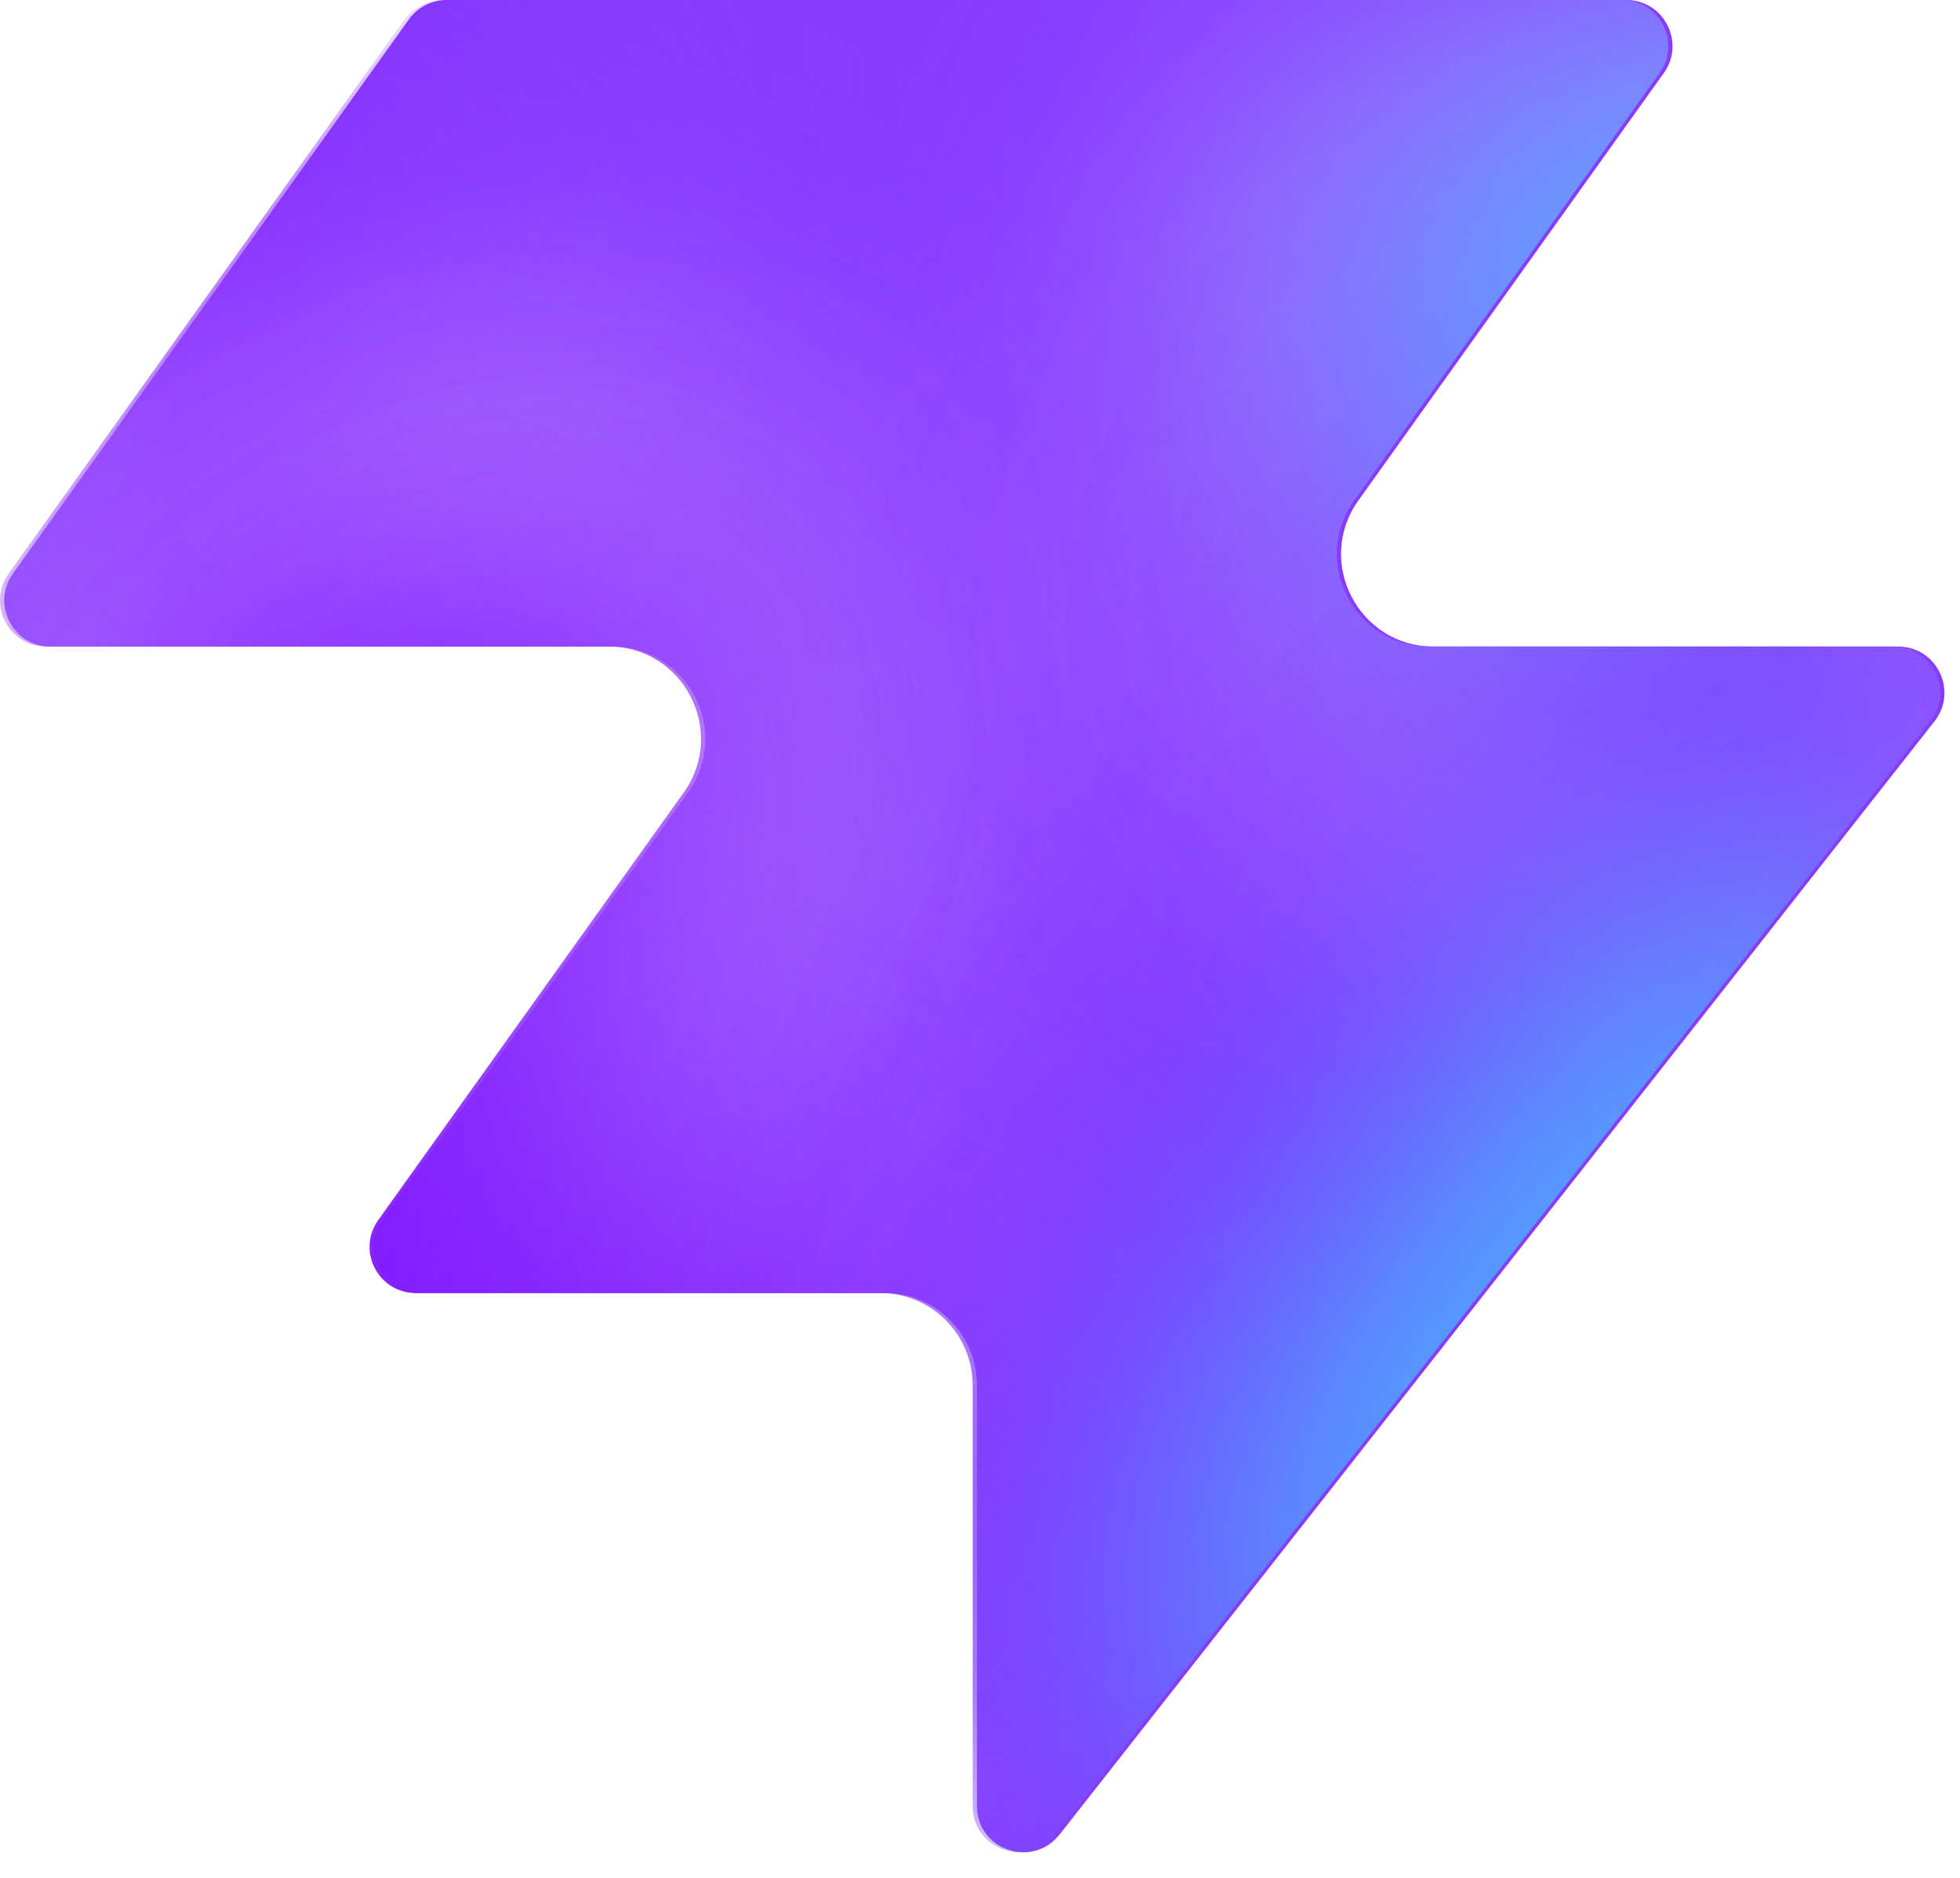
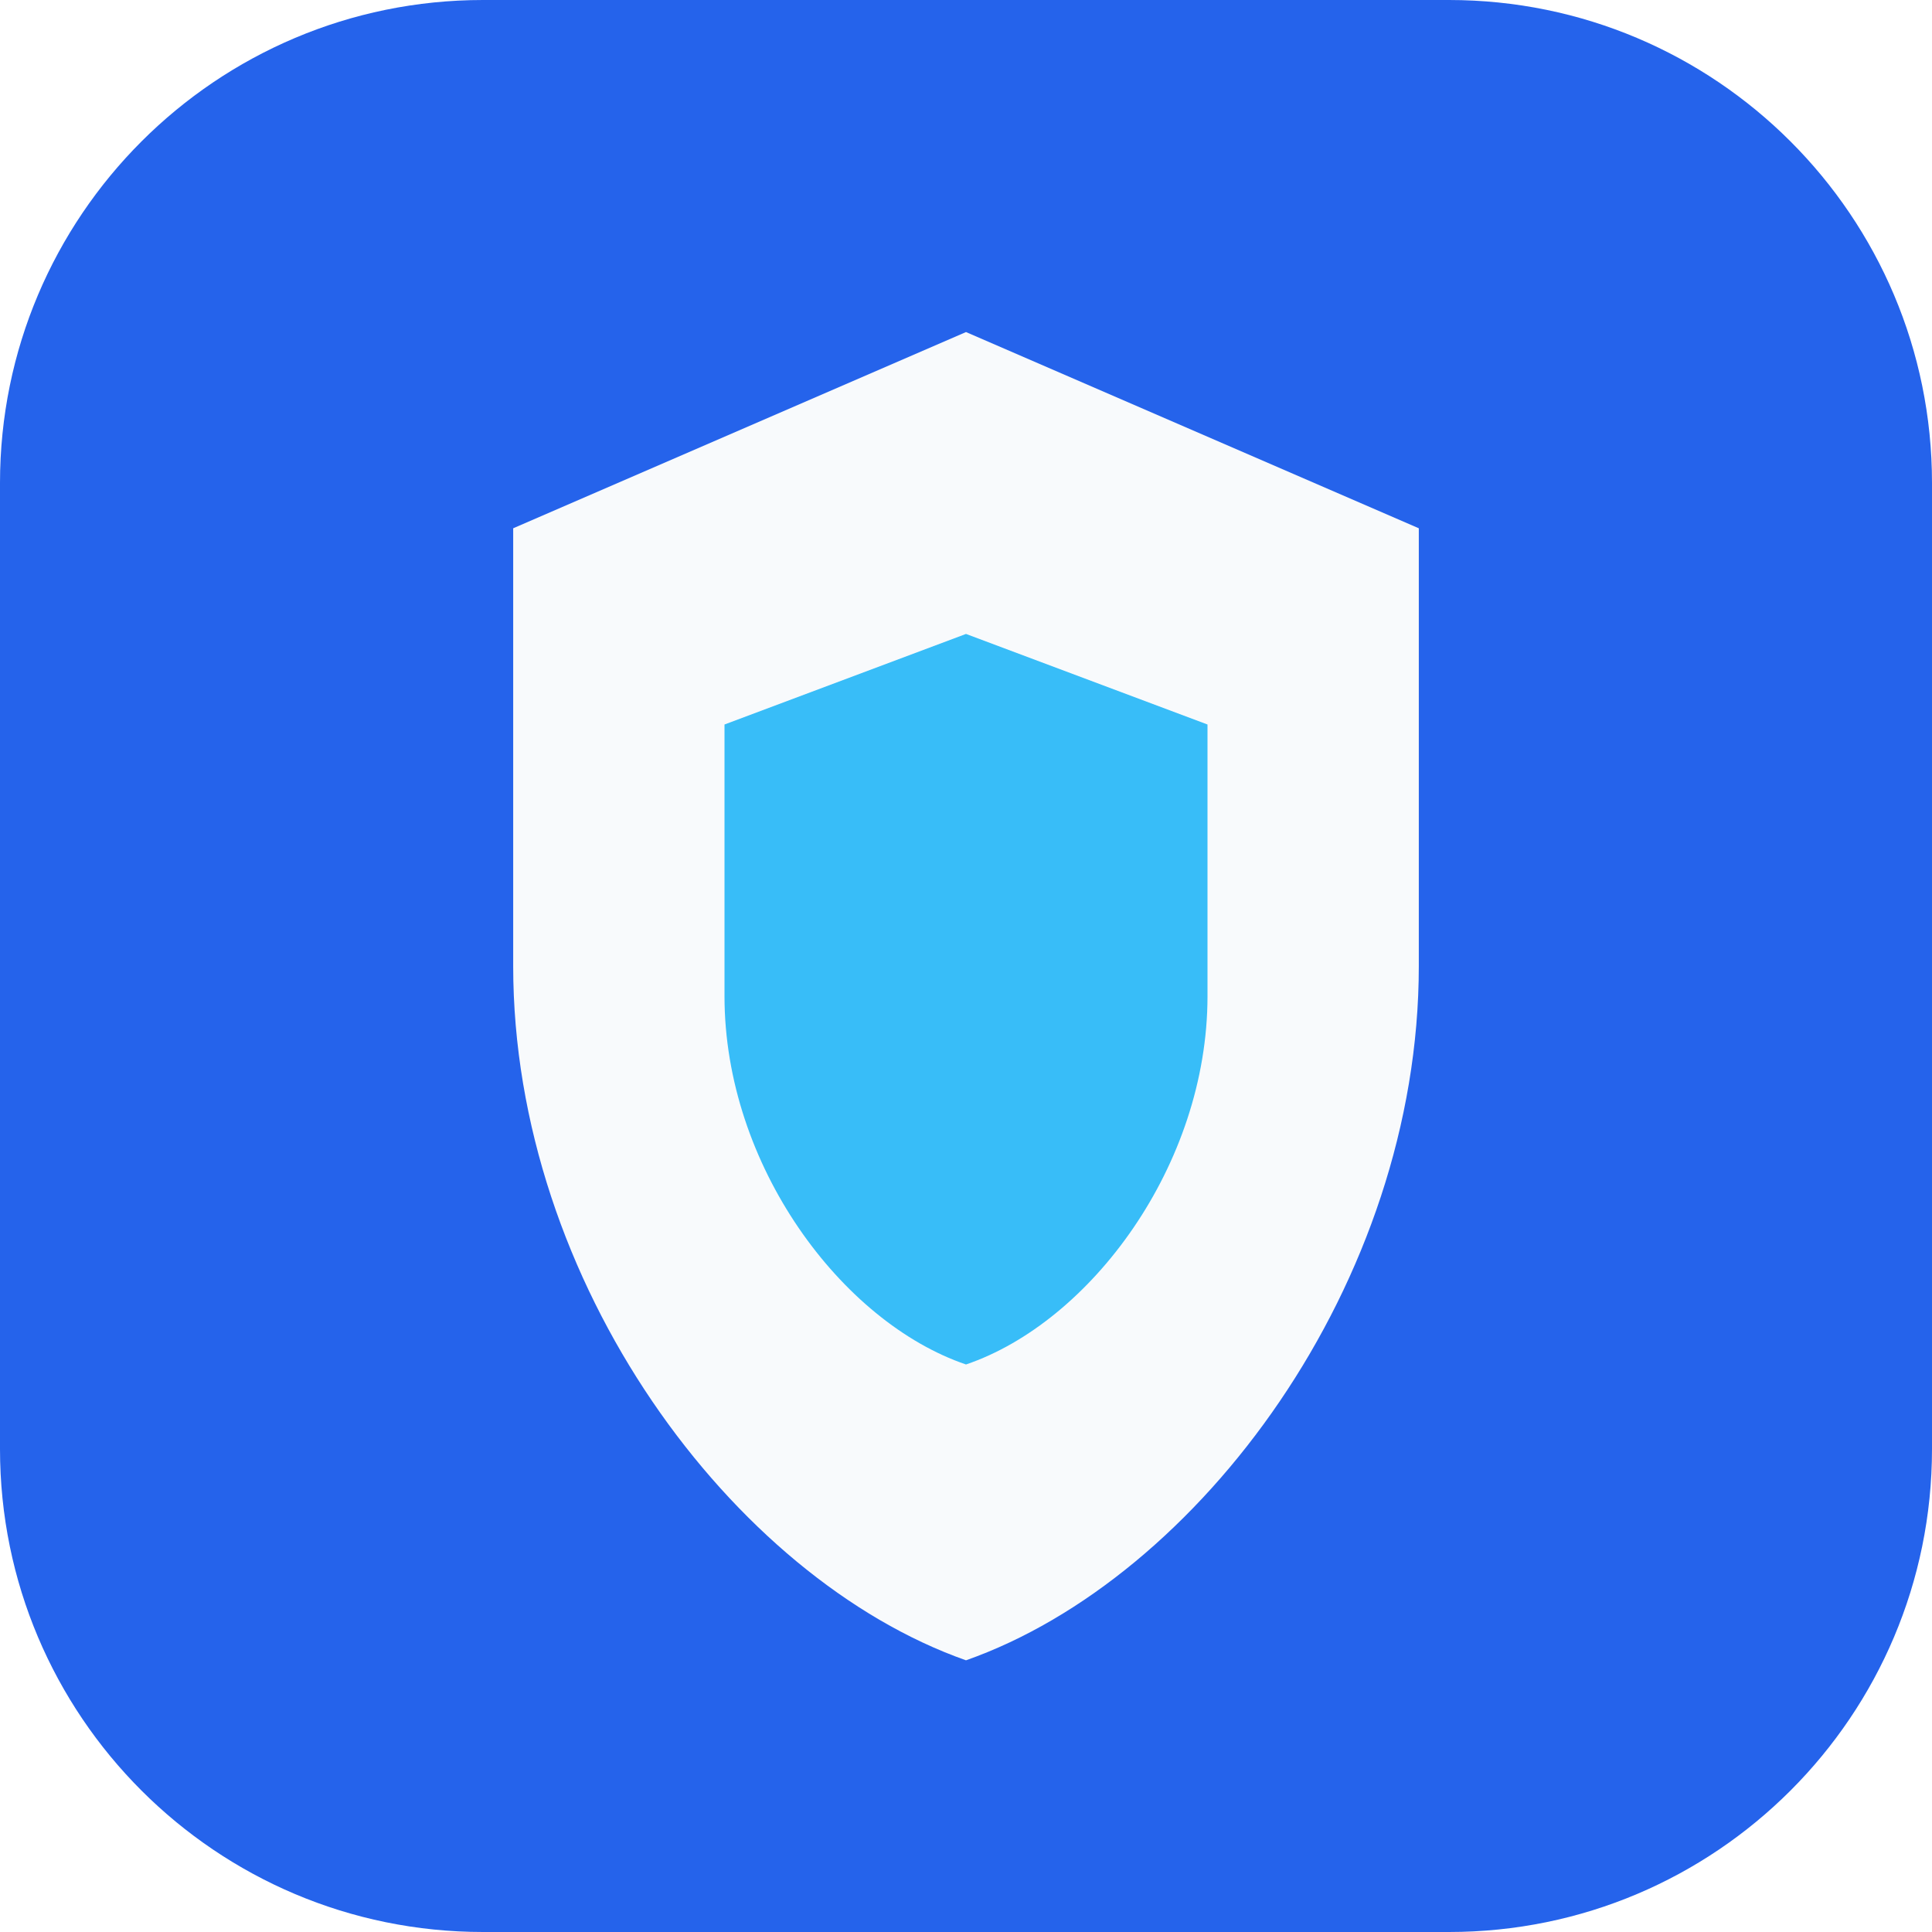
- <svg xmlns="http://www.w3.org/2000/svg" width="48" height="46" fill="none" viewBox="0 0 48 46">
-   <path fill="#863bff" d="M25.946 44.938c-.664.845-2.021.375-2.021-.698V33.937a2.26 2.26 0 0 0-2.262-2.262H10.287c-.92 0-1.456-1.04-.92-1.788l7.48-10.471c1.07-1.497 0-3.578-1.842-3.578H1.237c-.92 0-1.456-1.04-.92-1.788L10.013.474c.214-.297.556-.474.92-.474h28.894c.92 0 1.456 1.04.92 1.788l-7.48 10.471c-1.07 1.498 0 3.579 1.842 3.579h11.377c.943 0 1.473 1.088.89 1.83L25.947 44.94z" style="fill:#863bff;fill:color(display-p3 .525 .23 1);fill-opacity:1" />
-   <mask id="a" width="48" height="46" x="0" y="0" maskUnits="userSpaceOnUse" style="mask-type:alpha">
-     <path fill="#000" d="M25.842 44.938c-.664.844-2.021.375-2.021-.698V33.937a2.26 2.26 0 0 0-2.262-2.262H10.183c-.92 0-1.456-1.04-.92-1.788l7.48-10.471c1.07-1.498 0-3.579-1.842-3.579H1.133c-.92 0-1.456-1.04-.92-1.787L9.91.473c.214-.297.556-.474.92-.474h28.894c.92 0 1.456 1.04.92 1.788l-7.48 10.471c-1.07 1.498 0 3.578 1.842 3.578h11.377c.943 0 1.473 1.088.89 1.832L25.843 44.94z" style="fill:#000;fill-opacity:1" />
-   </mask>
-   <g mask="url(#a)">
-     <g filter="url(#b)">
-       <ellipse cx="5.508" cy="14.704" fill="#ede6ff" rx="5.508" ry="14.704" style="fill:#ede6ff;fill:color(display-p3 .927 .903 1);fill-opacity:1" transform="matrix(.00324 1 1 -.00324 -4.47 31.516)" />
-     </g>
-     <g filter="url(#c)">
-       <ellipse cx="10.399" cy="29.851" fill="#ede6ff" rx="10.399" ry="29.851" style="fill:#ede6ff;fill:color(display-p3 .927 .903 1);fill-opacity:1" transform="matrix(.00324 1 1 -.00324 -39.328 7.883)" />
-     </g>
-     <g filter="url(#d)">
-       <ellipse cx="5.508" cy="30.487" fill="#7e14ff" rx="5.508" ry="30.487" style="fill:#7e14ff;fill:color(display-p3 .492 .077 1);fill-opacity:1" transform="rotate(89.814 -25.913 -14.639)scale(1 -1)" />
-     </g>
-     <g filter="url(#e)">
-       <ellipse cx="5.508" cy="30.599" fill="#7e14ff" rx="5.508" ry="30.599" style="fill:#7e14ff;fill:color(display-p3 .492 .077 1);fill-opacity:1" transform="rotate(89.814 -32.644 -3.334)scale(1 -1)" />
-     </g>
-     <g filter="url(#f)">
-       <ellipse cx="5.508" cy="30.599" fill="#7e14ff" rx="5.508" ry="30.599" style="fill:#7e14ff;fill:color(display-p3 .492 .077 1);fill-opacity:1" transform="matrix(.00324 1 1 -.00324 -34.34 30.47)" />
-     </g>
-     <g filter="url(#g)">
-       <ellipse cx="14.072" cy="22.078" fill="#ede6ff" rx="14.072" ry="22.078" style="fill:#ede6ff;fill:color(display-p3 .927 .903 1);fill-opacity:1" transform="rotate(93.35 24.506 48.493)scale(-1 1)" />
-     </g>
-     <g filter="url(#h)">
-       <ellipse cx="3.47" cy="21.501" fill="#7e14ff" rx="3.47" ry="21.501" style="fill:#7e14ff;fill:color(display-p3 .492 .077 1);fill-opacity:1" transform="rotate(89.009 28.708 47.59)scale(-1 1)" />
-     </g>
-     <g filter="url(#i)">
-       <ellipse cx="3.47" cy="21.501" fill="#7e14ff" rx="3.47" ry="21.501" style="fill:#7e14ff;fill:color(display-p3 .492 .077 1);fill-opacity:1" transform="rotate(89.009 28.708 47.59)scale(-1 1)" />
-     </g>
-     <g filter="url(#j)">
-       <ellipse cx=".387" cy="8.972" fill="#7e14ff" rx="4.407" ry="29.108" style="fill:#7e14ff;fill:color(display-p3 .492 .077 1);fill-opacity:1" transform="rotate(39.51 .387 8.972)" />
-     </g>
-     <g filter="url(#k)">
-       <ellipse cx="47.523" cy="-6.092" fill="#7e14ff" rx="4.407" ry="29.108" style="fill:#7e14ff;fill:color(display-p3 .492 .077 1);fill-opacity:1" transform="rotate(37.892 47.523 -6.092)" />
-     </g>
-     <g filter="url(#l)">
-       <ellipse cx="41.412" cy="6.333" fill="#47bfff" rx="5.971" ry="9.665" style="fill:#47bfff;fill:color(display-p3 .28 .748 1);fill-opacity:1" transform="rotate(37.892 41.412 6.333)" />
-     </g>
-     <g filter="url(#m)">
-       <ellipse cx="-1.879" cy="38.332" fill="#7e14ff" rx="4.407" ry="29.108" style="fill:#7e14ff;fill:color(display-p3 .492 .077 1);fill-opacity:1" transform="rotate(37.892 -1.88 38.332)" />
-     </g>
-     <g filter="url(#n)">
-       <ellipse cx="-1.879" cy="38.332" fill="#7e14ff" rx="4.407" ry="29.108" style="fill:#7e14ff;fill:color(display-p3 .492 .077 1);fill-opacity:1" transform="rotate(37.892 -1.88 38.332)" />
-     </g>
-     <g filter="url(#o)">
-       <ellipse cx="35.651" cy="29.907" fill="#7e14ff" rx="4.407" ry="29.108" style="fill:#7e14ff;fill:color(display-p3 .492 .077 1);fill-opacity:1" transform="rotate(37.892 35.651 29.907)" />
-     </g>
-     <g filter="url(#p)">
-       <ellipse cx="38.418" cy="32.4" fill="#47bfff" rx="5.971" ry="15.297" style="fill:#47bfff;fill:color(display-p3 .28 .748 1);fill-opacity:1" transform="rotate(37.892 38.418 32.4)" />
-     </g>
-   </g>
-   <defs>
-     <filter id="b" width="60.045" height="41.654" x="-19.77" y="16.149" color-interpolation-filters="sRGB" filterUnits="userSpaceOnUse">
-       <feFlood flood-opacity="0" result="BackgroundImageFix" />
-       <feBlend in="SourceGraphic" in2="BackgroundImageFix" result="shape" />
-       <feGaussianBlur result="effect1_foregroundBlur_2002_17158" stdDeviation="7.659" />
-     </filter>
-     <filter id="c" width="90.34" height="51.437" x="-54.613" y="-7.533" color-interpolation-filters="sRGB" filterUnits="userSpaceOnUse">
-       <feFlood flood-opacity="0" result="BackgroundImageFix" />
-       <feBlend in="SourceGraphic" in2="BackgroundImageFix" result="shape" />
-       <feGaussianBlur result="effect1_foregroundBlur_2002_17158" stdDeviation="7.659" />
-     </filter>
-     <filter id="d" width="79.355" height="29.4" x="-49.64" y="2.03" color-interpolation-filters="sRGB" filterUnits="userSpaceOnUse">
-       <feFlood flood-opacity="0" result="BackgroundImageFix" />
-       <feBlend in="SourceGraphic" in2="BackgroundImageFix" result="shape" />
-       <feGaussianBlur result="effect1_foregroundBlur_2002_17158" stdDeviation="4.596" />
-     </filter>
-     <filter id="e" width="79.579" height="29.4" x="-45.045" y="20.029" color-interpolation-filters="sRGB" filterUnits="userSpaceOnUse">
-       <feFlood flood-opacity="0" result="BackgroundImageFix" />
-       <feBlend in="SourceGraphic" in2="BackgroundImageFix" result="shape" />
-       <feGaussianBlur result="effect1_foregroundBlur_2002_17158" stdDeviation="4.596" />
-     </filter>
-     <filter id="f" width="79.579" height="29.4" x="-43.513" y="21.178" color-interpolation-filters="sRGB" filterUnits="userSpaceOnUse">
-       <feFlood flood-opacity="0" result="BackgroundImageFix" />
-       <feBlend in="SourceGraphic" in2="BackgroundImageFix" result="shape" />
-       <feGaussianBlur result="effect1_foregroundBlur_2002_17158" stdDeviation="4.596" />
-     </filter>
-     <filter id="g" width="74.749" height="58.852" x="15.756" y="-17.901" color-interpolation-filters="sRGB" filterUnits="userSpaceOnUse">
-       <feFlood flood-opacity="0" result="BackgroundImageFix" />
-       <feBlend in="SourceGraphic" in2="BackgroundImageFix" result="shape" />
-       <feGaussianBlur result="effect1_foregroundBlur_2002_17158" stdDeviation="7.659" />
-     </filter>
-     <filter id="h" width="61.377" height="25.362" x="23.548" y="2.284" color-interpolation-filters="sRGB" filterUnits="userSpaceOnUse">
-       <feFlood flood-opacity="0" result="BackgroundImageFix" />
-       <feBlend in="SourceGraphic" in2="BackgroundImageFix" result="shape" />
-       <feGaussianBlur result="effect1_foregroundBlur_2002_17158" stdDeviation="4.596" />
-     </filter>
-     <filter id="i" width="61.377" height="25.362" x="23.548" y="2.284" color-interpolation-filters="sRGB" filterUnits="userSpaceOnUse">
-       <feFlood flood-opacity="0" result="BackgroundImageFix" />
-       <feBlend in="SourceGraphic" in2="BackgroundImageFix" result="shape" />
-       <feGaussianBlur result="effect1_foregroundBlur_2002_17158" stdDeviation="4.596" />
-     </filter>
-     <filter id="j" width="56.045" height="63.649" x="-27.636" y="-22.853" color-interpolation-filters="sRGB" filterUnits="userSpaceOnUse">
-       <feFlood flood-opacity="0" result="BackgroundImageFix" />
-       <feBlend in="SourceGraphic" in2="BackgroundImageFix" result="shape" />
-       <feGaussianBlur result="effect1_foregroundBlur_2002_17158" stdDeviation="4.596" />
-     </filter>
-     <filter id="k" width="54.814" height="64.646" x="20.116" y="-38.415" color-interpolation-filters="sRGB" filterUnits="userSpaceOnUse">
-       <feFlood flood-opacity="0" result="BackgroundImageFix" />
-       <feBlend in="SourceGraphic" in2="BackgroundImageFix" result="shape" />
-       <feGaussianBlur result="effect1_foregroundBlur_2002_17158" stdDeviation="4.596" />
-     </filter>
-     <filter id="l" width="33.541" height="35.313" x="24.641" y="-11.323" color-interpolation-filters="sRGB" filterUnits="userSpaceOnUse">
-       <feFlood flood-opacity="0" result="BackgroundImageFix" />
-       <feBlend in="SourceGraphic" in2="BackgroundImageFix" result="shape" />
-       <feGaussianBlur result="effect1_foregroundBlur_2002_17158" stdDeviation="4.596" />
-     </filter>
-     <filter id="m" width="54.814" height="64.646" x="-29.286" y="6.009" color-interpolation-filters="sRGB" filterUnits="userSpaceOnUse">
-       <feFlood flood-opacity="0" result="BackgroundImageFix" />
-       <feBlend in="SourceGraphic" in2="BackgroundImageFix" result="shape" />
-       <feGaussianBlur result="effect1_foregroundBlur_2002_17158" stdDeviation="4.596" />
-     </filter>
-     <filter id="n" width="54.814" height="64.646" x="-29.286" y="6.009" color-interpolation-filters="sRGB" filterUnits="userSpaceOnUse">
-       <feFlood flood-opacity="0" result="BackgroundImageFix" />
-       <feBlend in="SourceGraphic" in2="BackgroundImageFix" result="shape" />
-       <feGaussianBlur result="effect1_foregroundBlur_2002_17158" stdDeviation="4.596" />
-     </filter>
-     <filter id="o" width="54.814" height="64.646" x="8.244" y="-2.416" color-interpolation-filters="sRGB" filterUnits="userSpaceOnUse">
-       <feFlood flood-opacity="0" result="BackgroundImageFix" />
-       <feBlend in="SourceGraphic" in2="BackgroundImageFix" result="shape" />
-       <feGaussianBlur result="effect1_foregroundBlur_2002_17158" stdDeviation="4.596" />
-     </filter>
-     <filter id="p" width="39.409" height="43.623" x="18.713" y="10.588" color-interpolation-filters="sRGB" filterUnits="userSpaceOnUse">
-       <feFlood flood-opacity="0" result="BackgroundImageFix" />
-       <feBlend in="SourceGraphic" in2="BackgroundImageFix" result="shape" />
-       <feGaussianBlur result="effect1_foregroundBlur_2002_17158" stdDeviation="4.596" />
-     </filter>
-   </defs>
+ <svg xmlns="http://www.w3.org/2000/svg" viewBox="0 0 32 32" fill="none">
+   <rect width="32" height="32" rx="8" fill="#2563eb" />
+   <path fill="#f8fafc" d="M16 5.5 8.5 8.75v7.25c0 5.25 3.64 10.14 7.5 11.5 3.86-1.36 7.5-6.25 7.5-11.5V8.75L16 5.5Z" />
+   <path fill="#38bdf8" d="M16 10.5 12 12v4.5c0 2.8 1.94 5.4 4 6.1 2.06-.7 4-3.3 4-6.1V12l-4-1.5Z" />
</svg>
